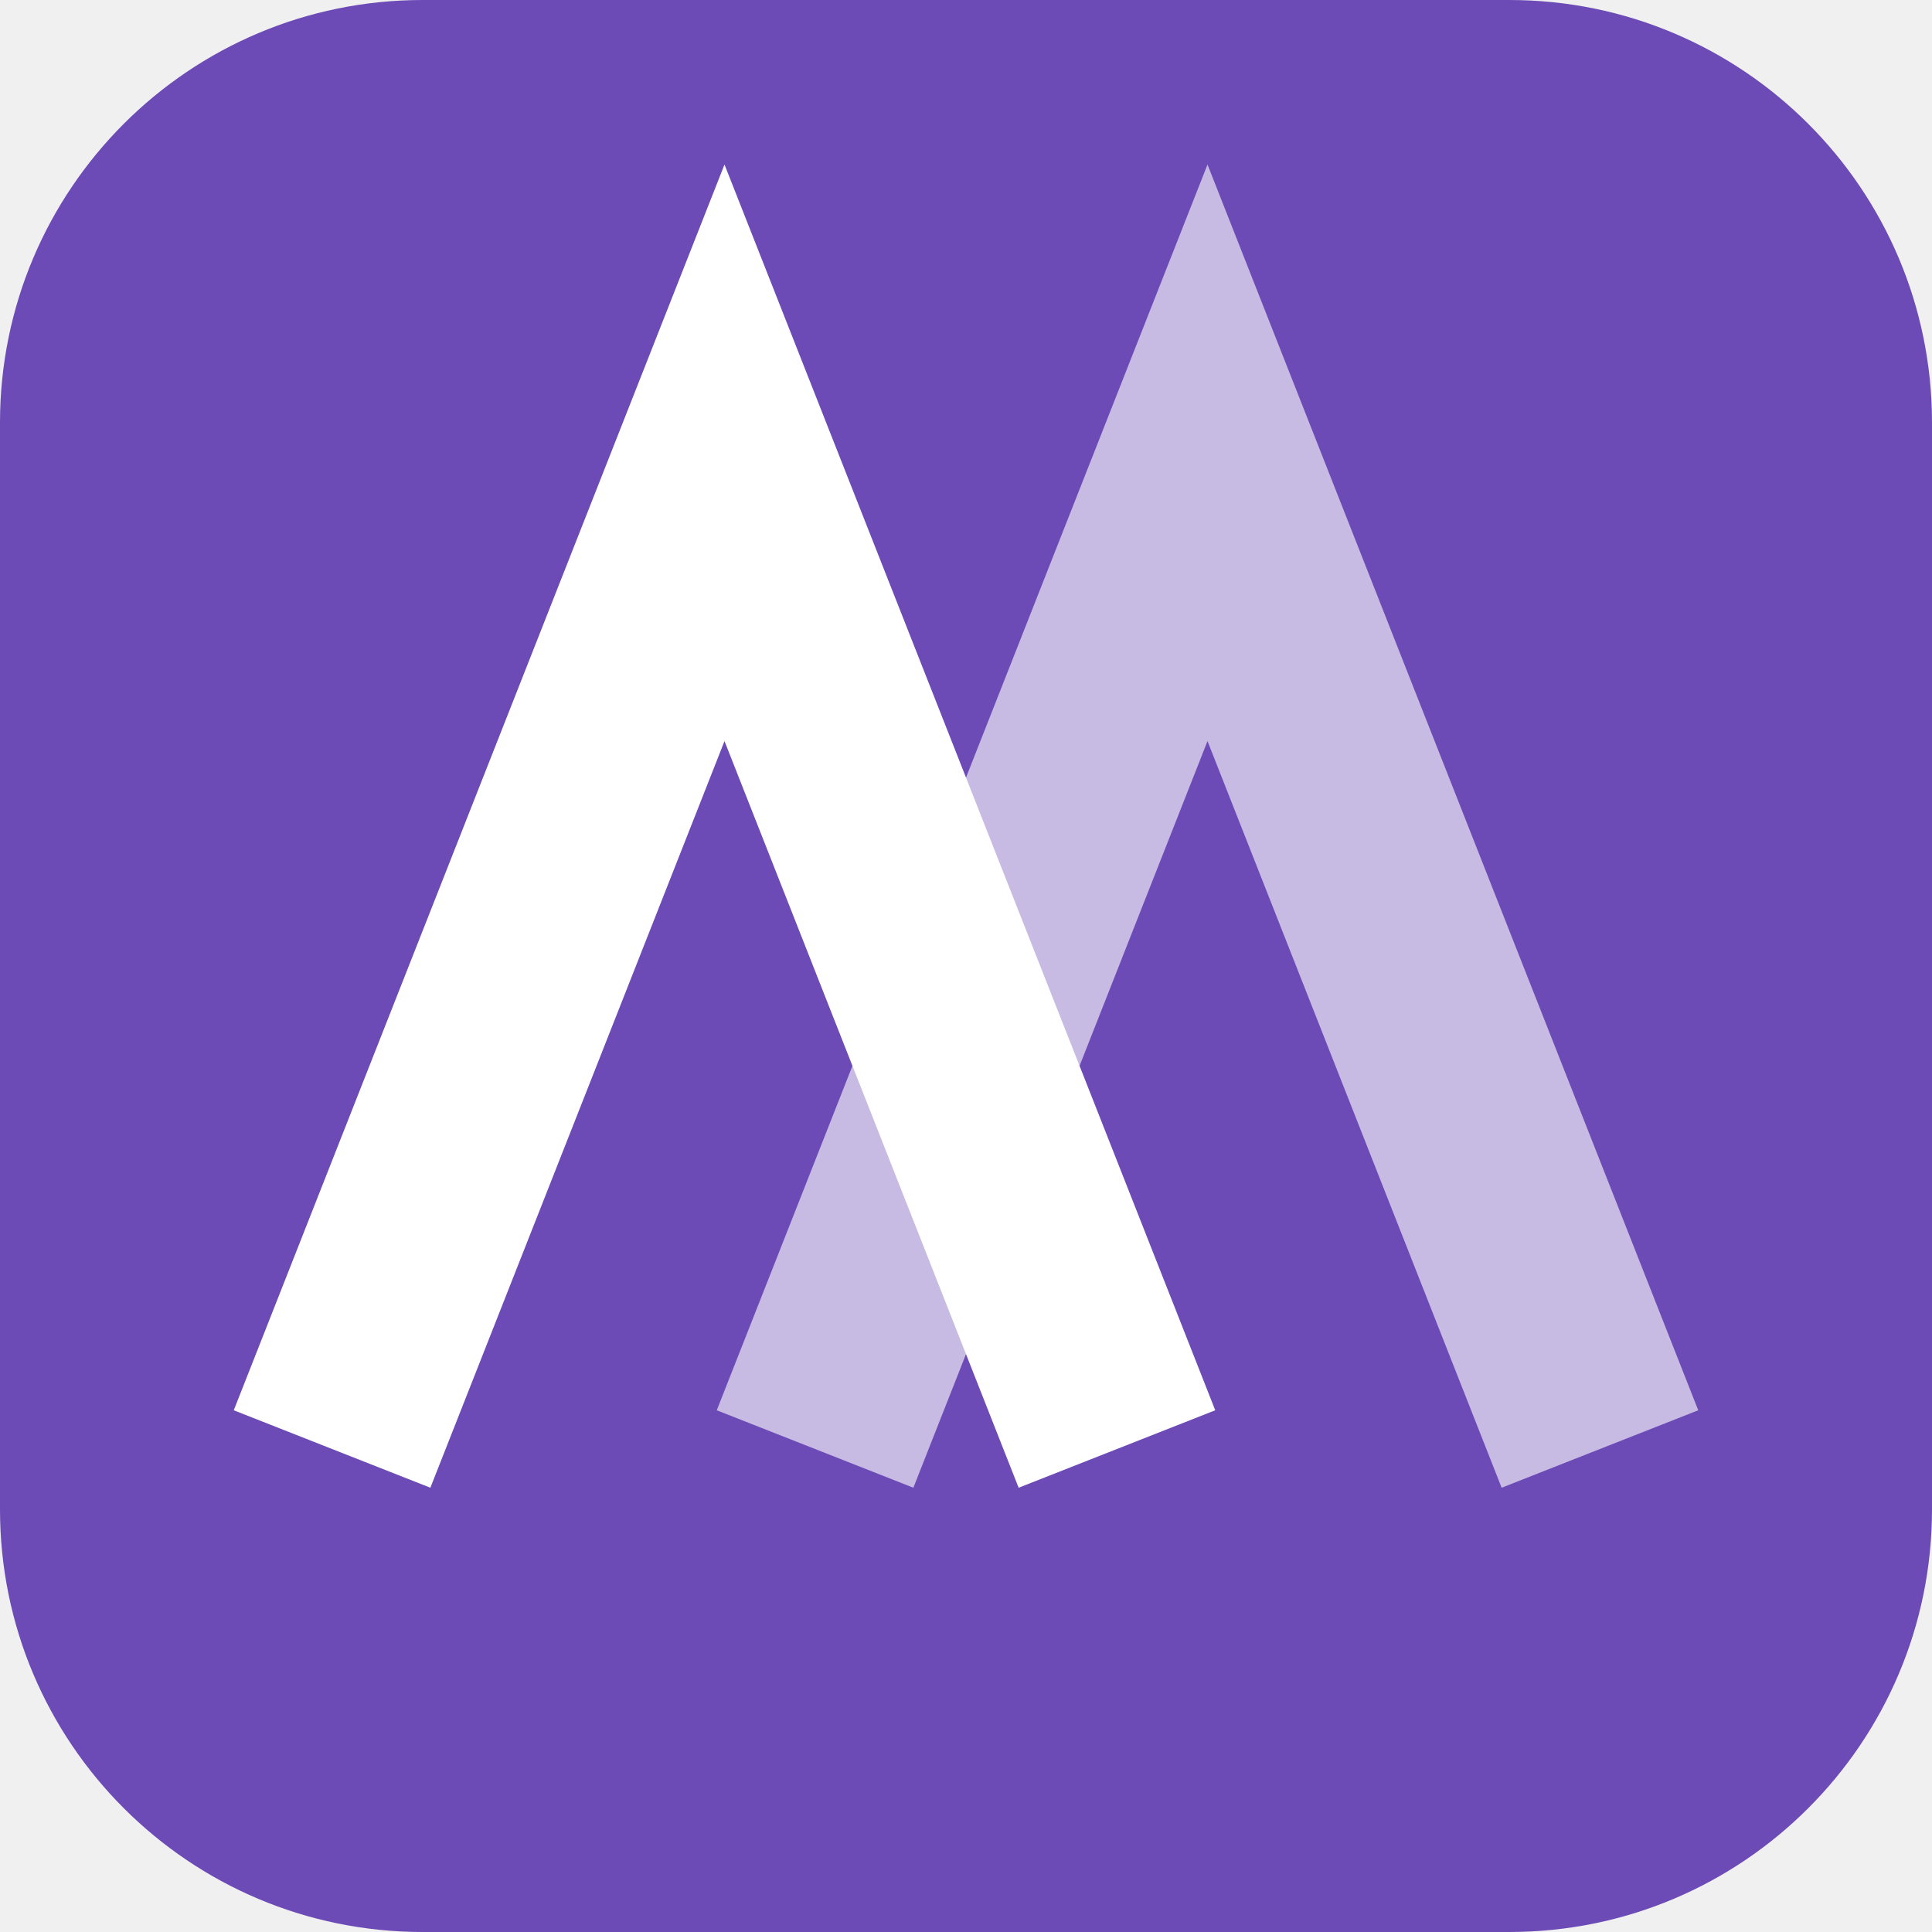
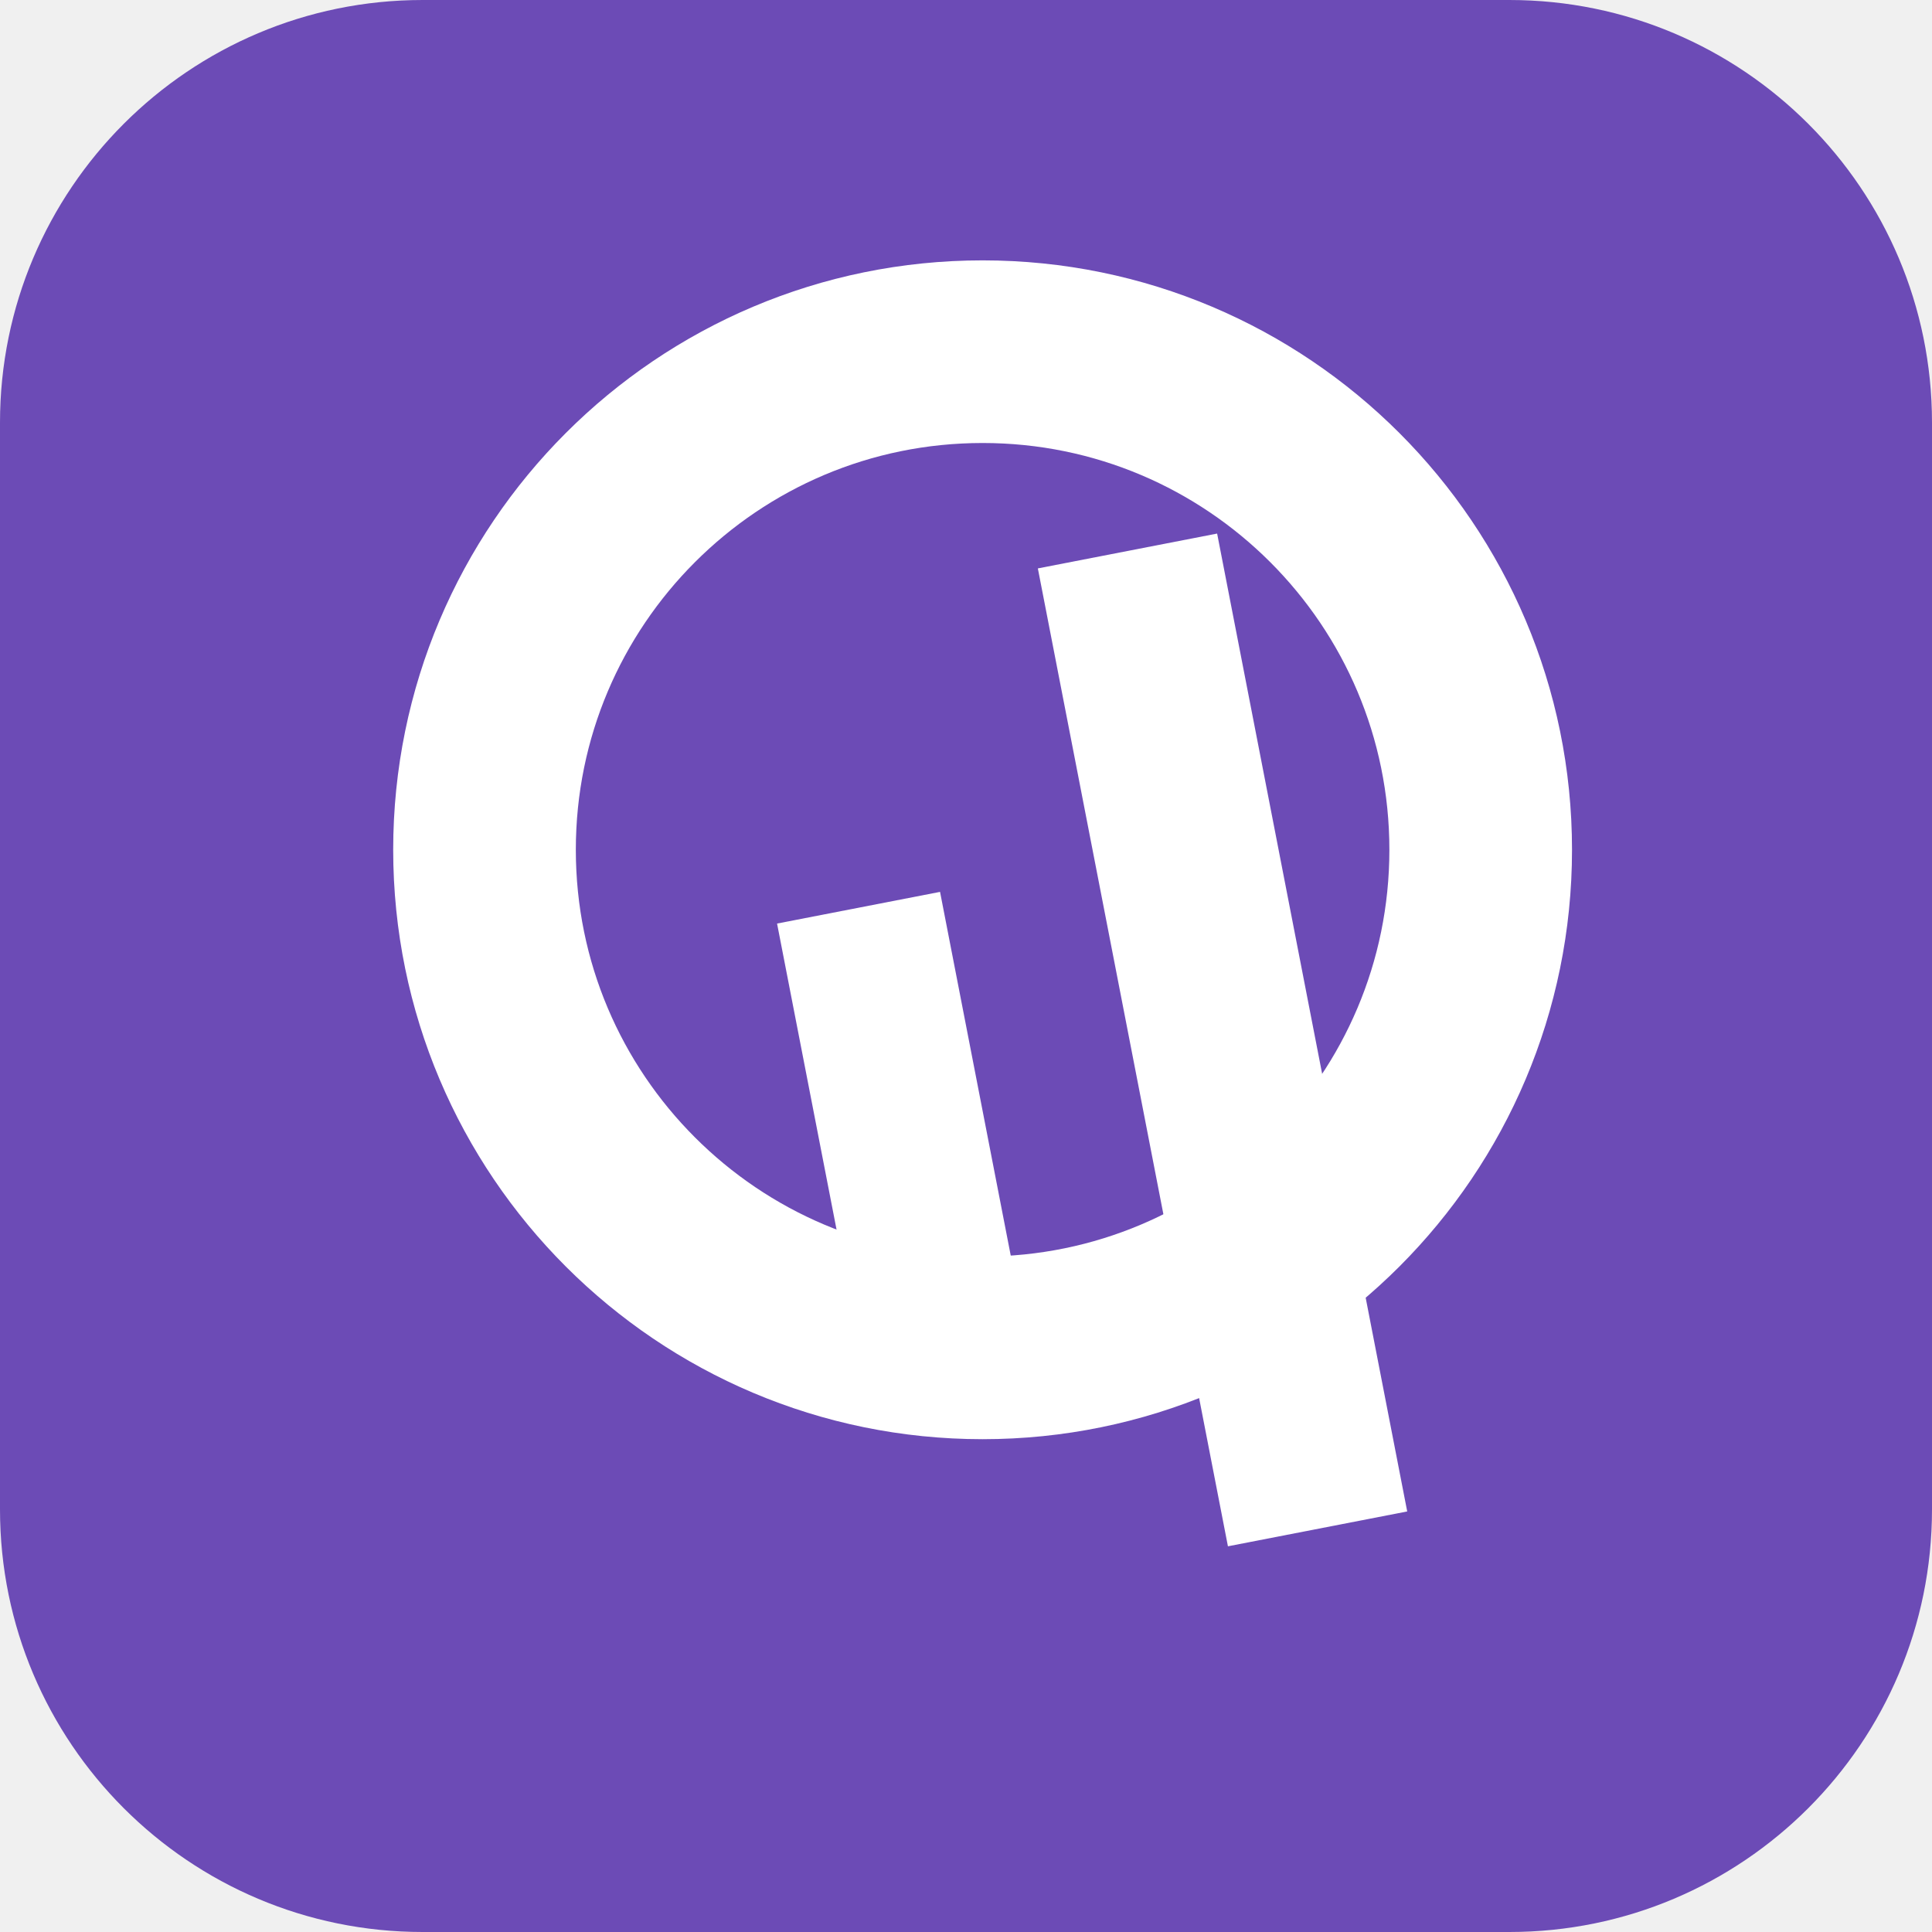
- <svg xmlns="http://www.w3.org/2000/svg" viewBox="0 0 64 64" role="img" aria-label="MaxMetrics">
+ <svg xmlns="http://www.w3.org/2000/svg" viewBox="0 0 64 64" role="img" aria-label="Metriq">
  <rect width="64" height="64" rx="14" fill="#6C4BB6" />
-   <g fill="none" stroke="#fff" stroke-width="7" stroke-linejoin="miter">
-     <path d="M11 48 L24 15 L37 48" />
-     <path d="M27 48 L40 15 L53 48" opacity=".62" />
+   <g transform="translate(7.25 3.95) scale(0.55)" fill="none" stroke="#fff">
+     <g transform="rotate(-11 46 44)">
+       <path d="M38 73.9 V46" stroke-width="10" />
+       <path d="M58 88 V28" stroke-width="11" />
+     </g>
+     <circle cx="46" cy="44" r="30" stroke-width="11" />
  </g>
</svg>
